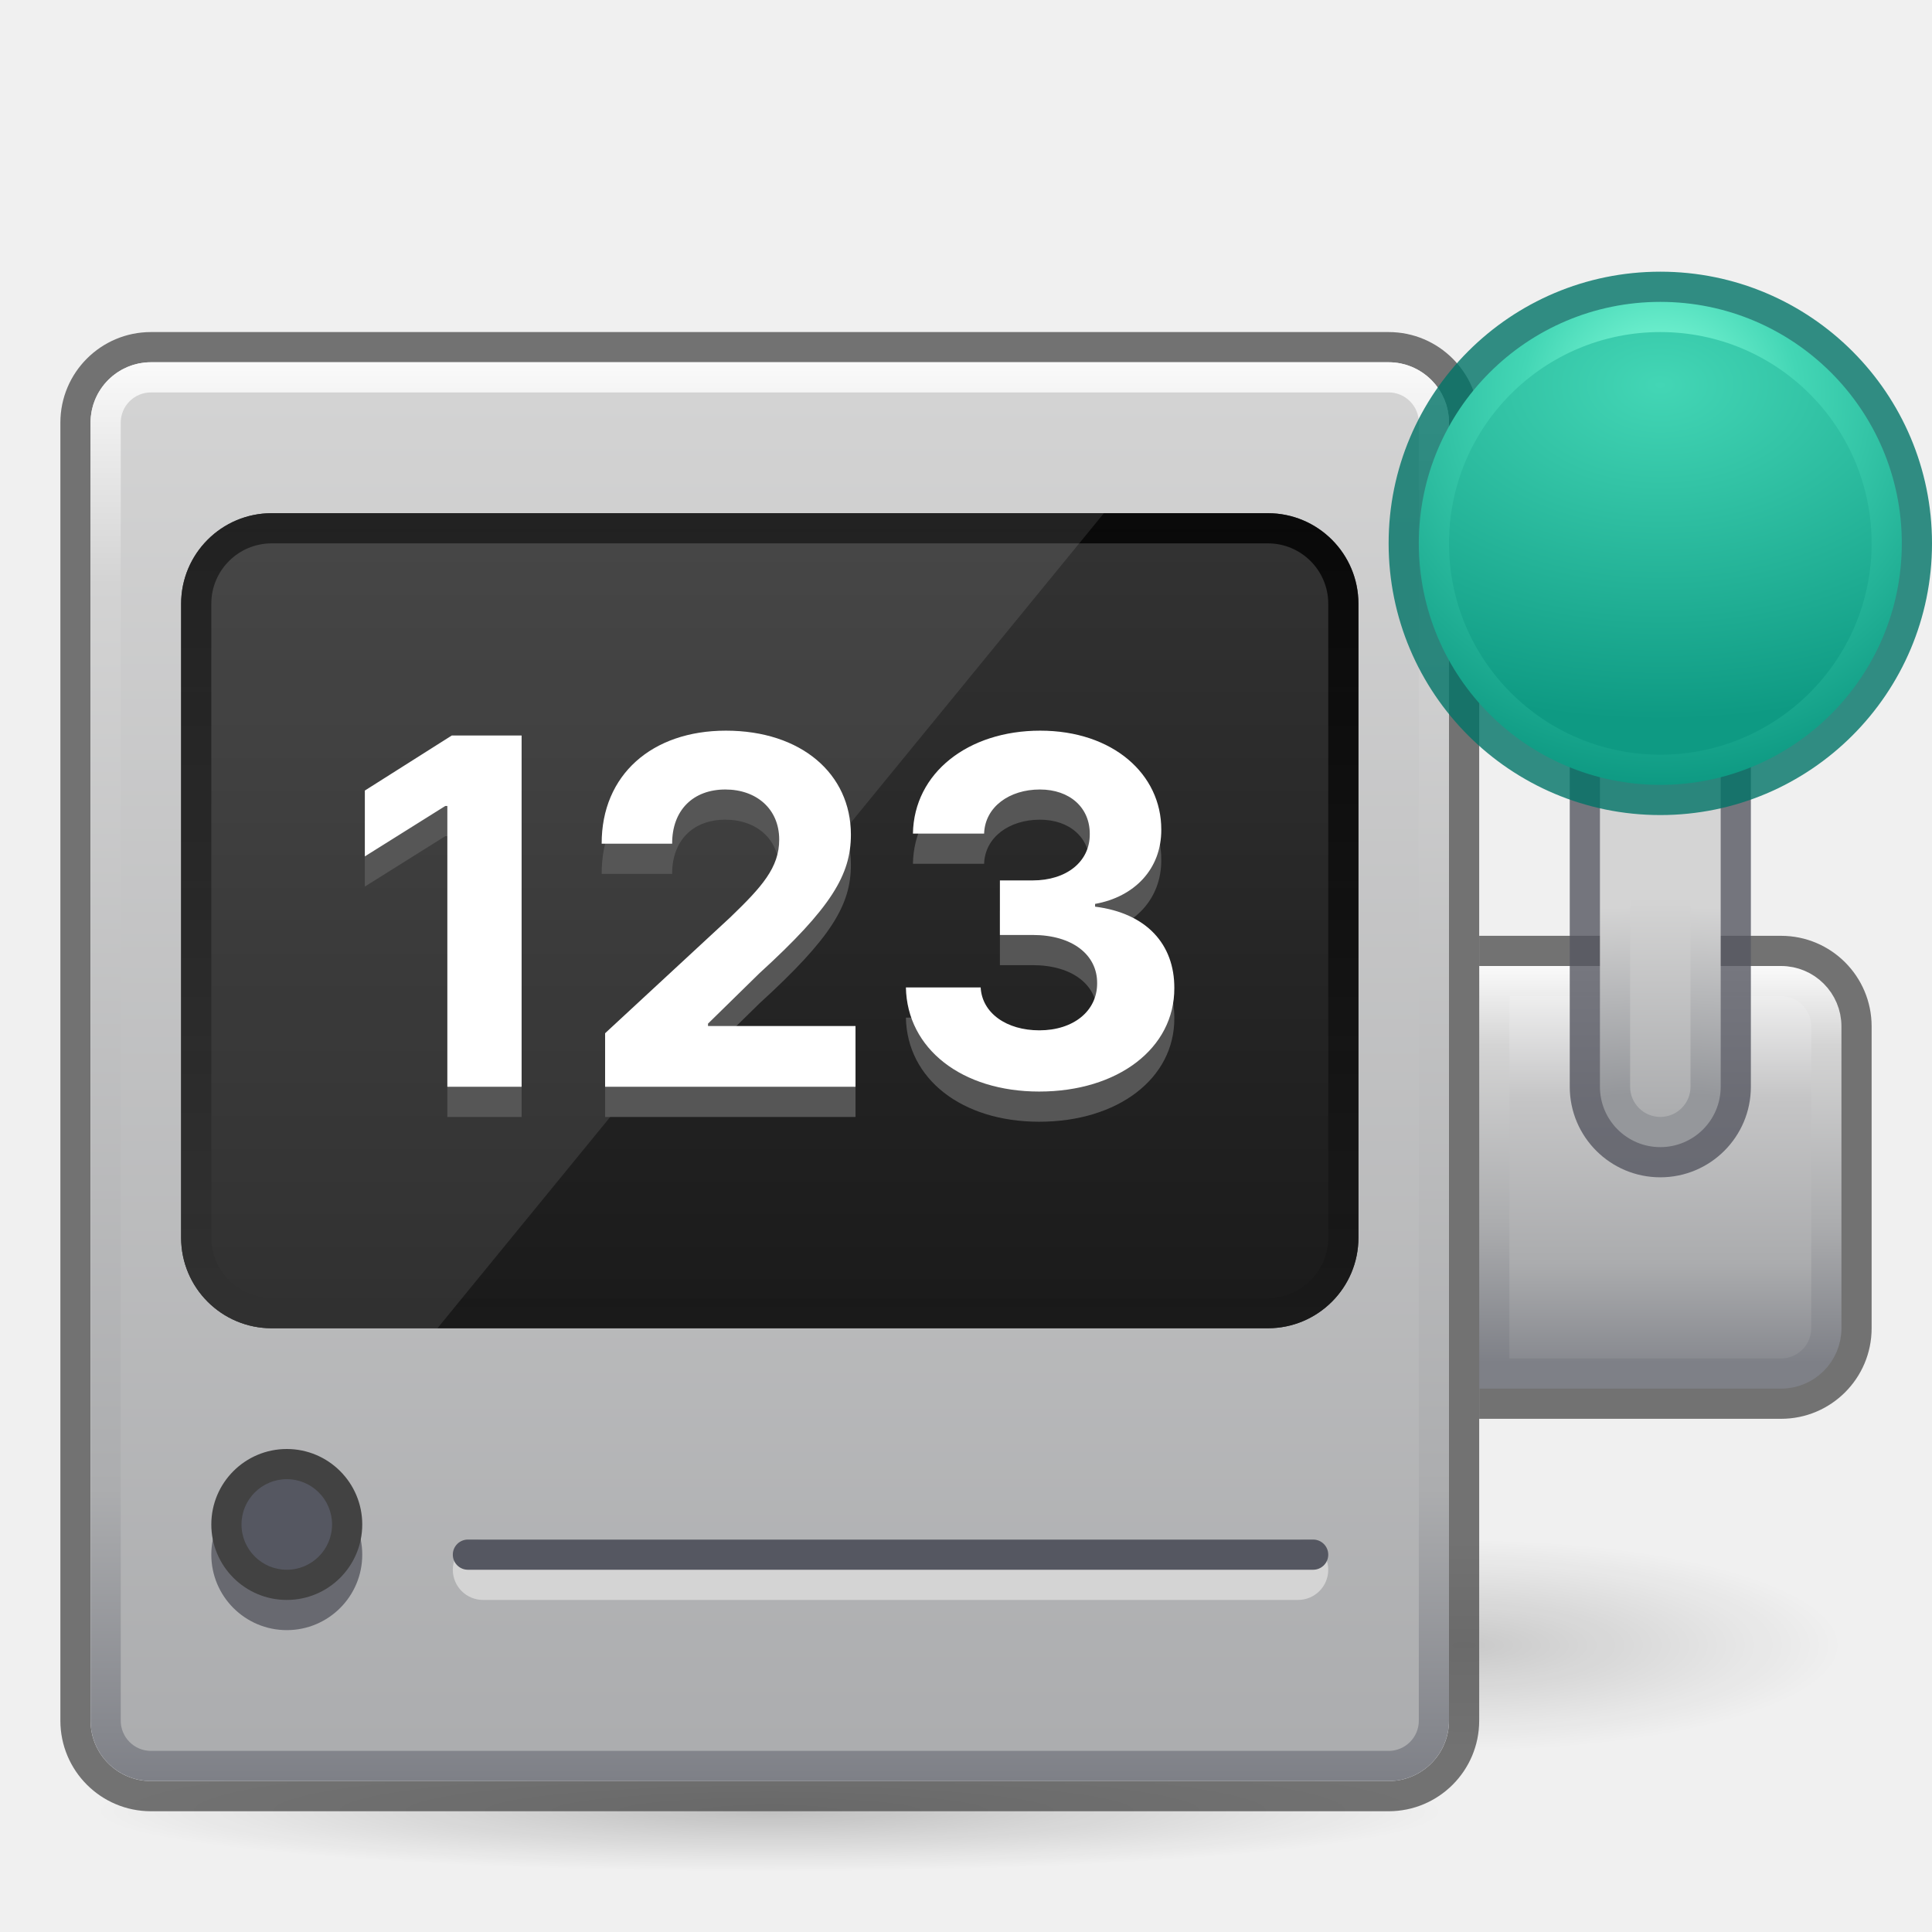
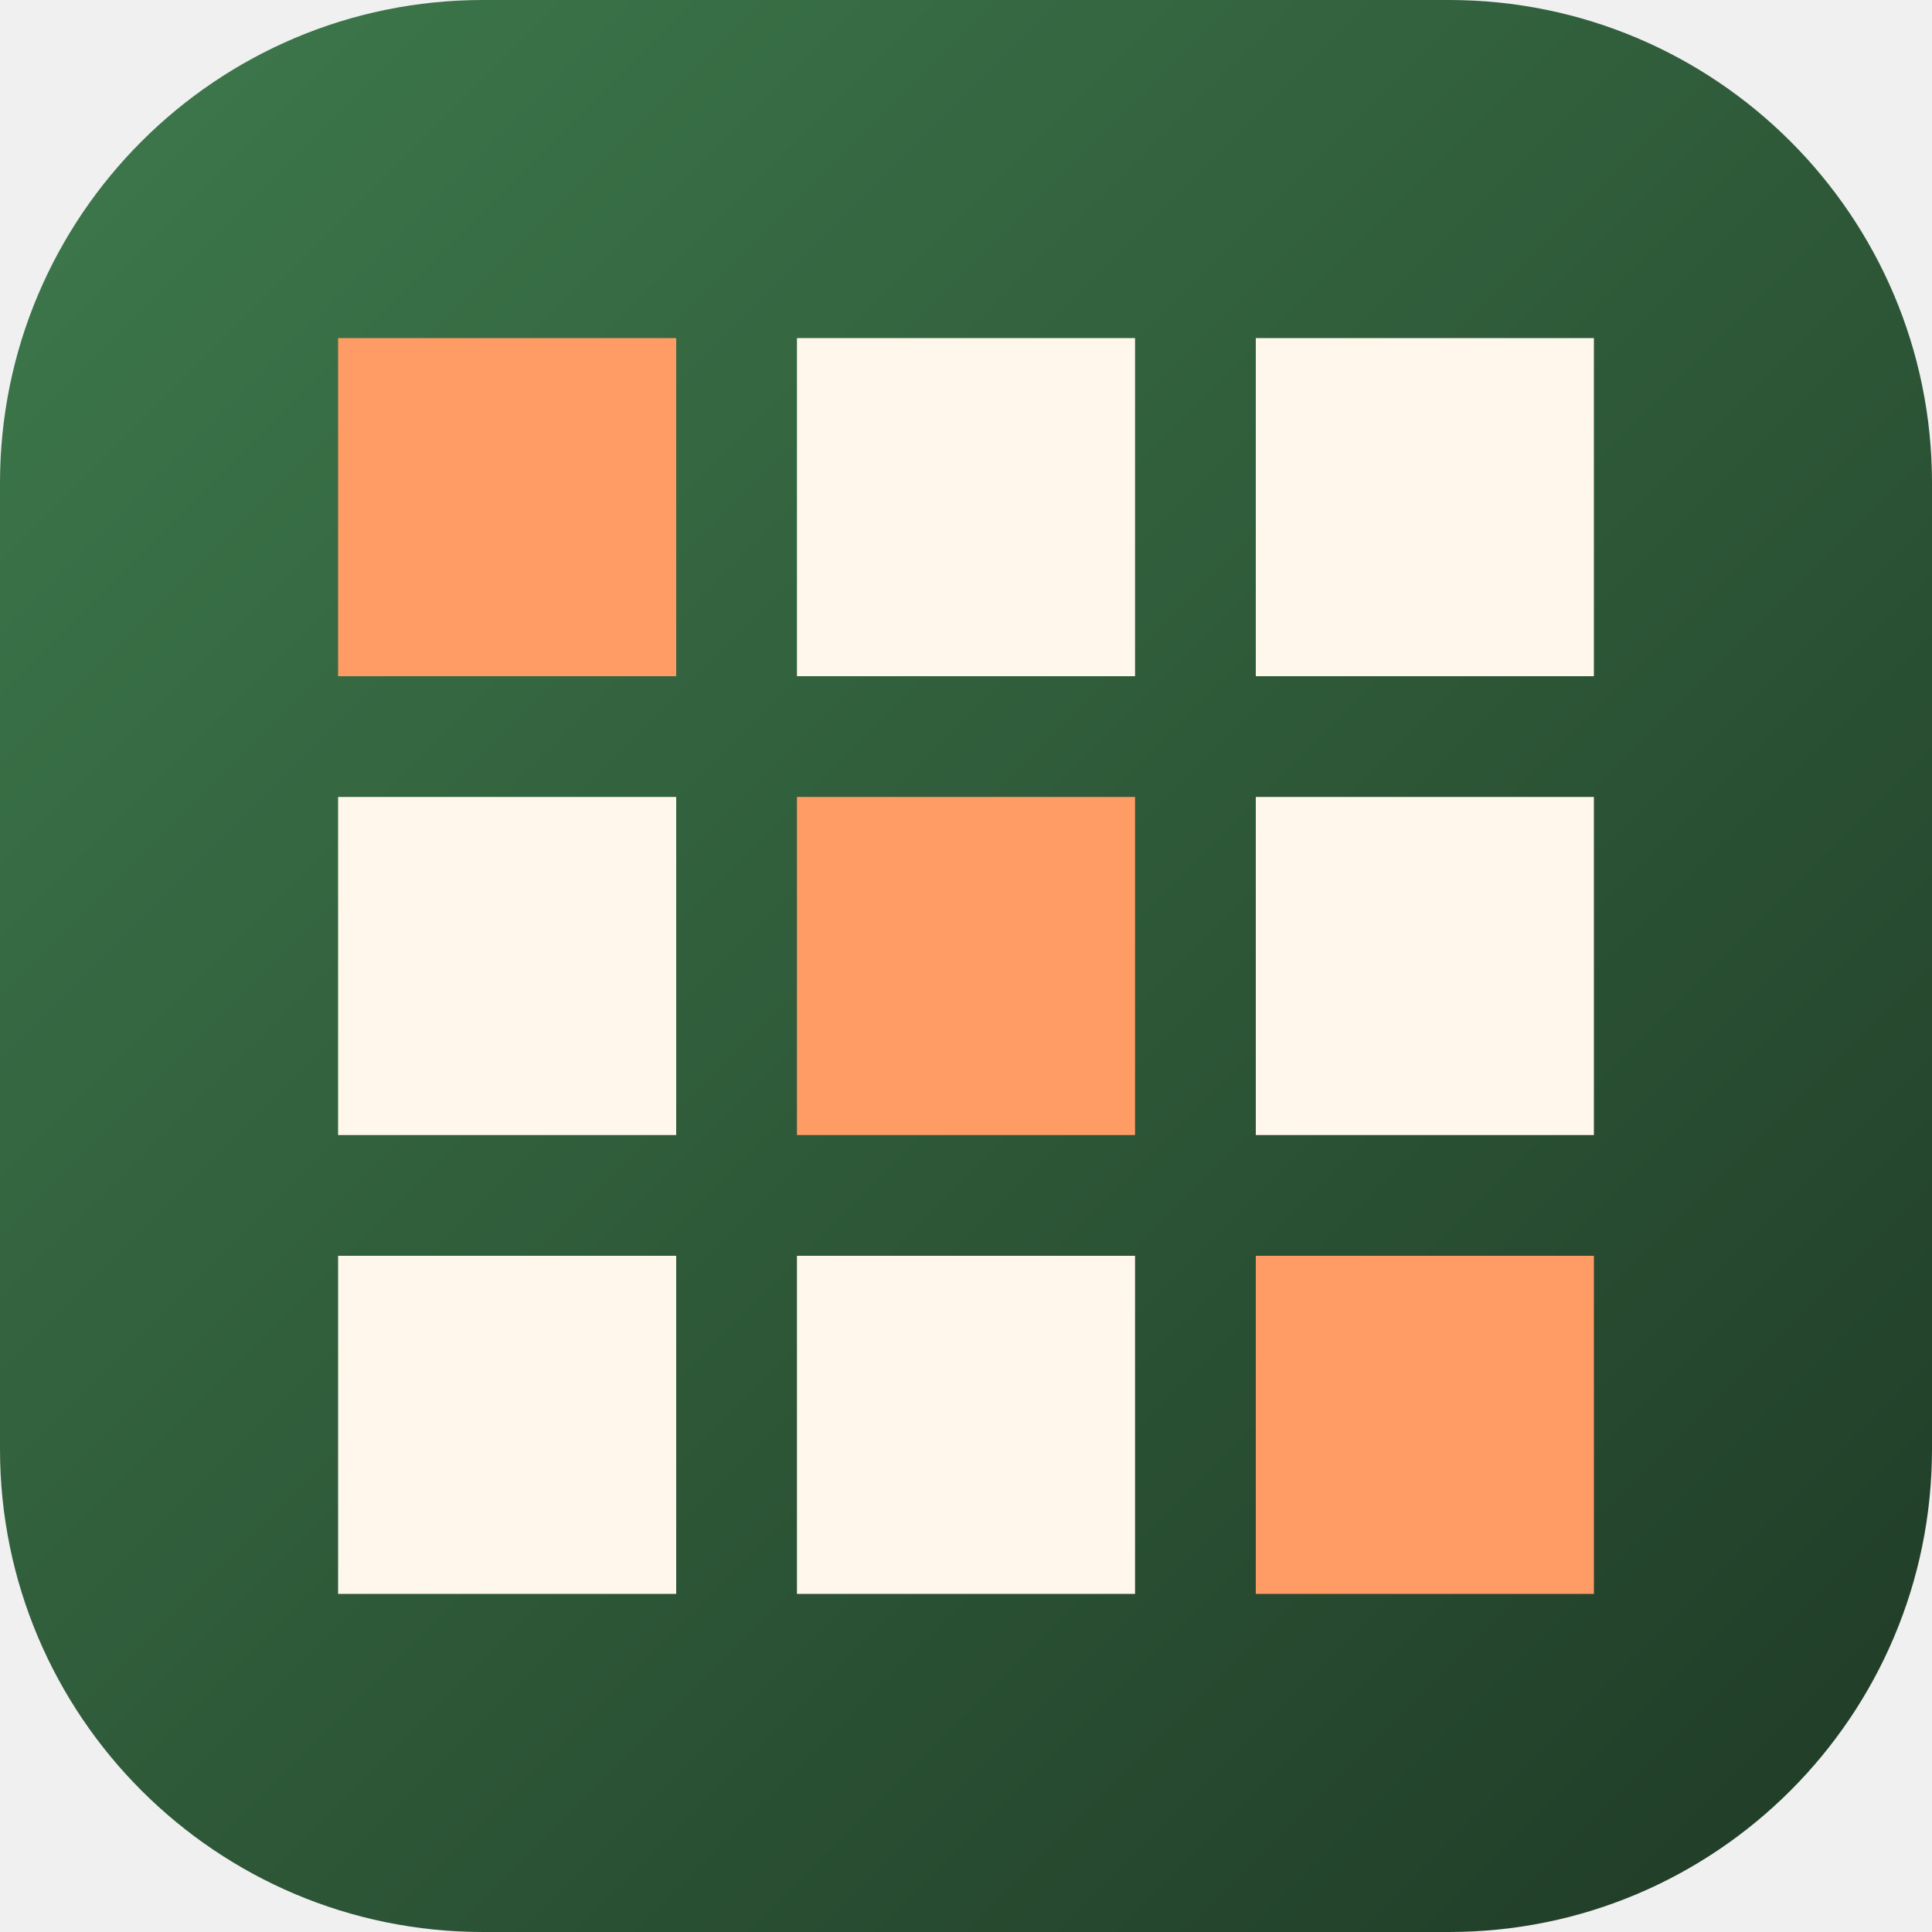
- <svg xmlns="http://www.w3.org/2000/svg" width="64" height="64" viewBox="0 0 64 64" fill="none">
-   <ellipse cx="25.5" cy="60" rx="22.5" ry="2" fill="url(#paint0_radial_1_29)" fill-opacity="0.2" />
-   <ellipse cx="48.5" cy="54.5" rx="12.5" ry="3.5" fill="url(#paint1_radial_1_29)" fill-opacity="0.16" />
-   <path d="M49 31H59C60.657 31 62 32.343 62 34V44C62 45.657 60.657 47 59 47H49V31Z" fill="#535353" fill-opacity="0.8" />
-   <path d="M49.5 32.5H59C59.828 32.5 60.5 33.172 60.5 34V44C60.5 44.828 59.828 45.5 59 45.5H49.5V32.5Z" fill="url(#paint2_linear_1_29)" stroke="url(#paint3_linear_1_29)" />
-   <rect x="2.5" y="11.5" width="46" height="48" rx="2.5" stroke="#535353" stroke-opacity="0.8" />
-   <rect x="3.5" y="12.5" width="44" height="46" rx="1.5" fill="url(#paint4_linear_1_29)" stroke="url(#paint5_linear_1_29)" />
-   <rect x="6" y="17" width="39" height="27" rx="3" fill="url(#paint6_linear_1_29)" />
-   <rect x="6.5" y="17.5" width="38" height="26" rx="2.5" stroke="url(#paint7_linear_1_29)" stroke-opacity="0.9" />
-   <path d="M6 20V41C6 42.657 7.343 44 9 44H14.491L36.568 17H9C7.343 17 6 18.343 6 20Z" fill="white" fill-opacity="0.1" />
-   <path d="M52 24H58V36C58 37.657 56.657 39 55 39C53.343 39 52 37.657 52 36V24Z" fill="#555761" fill-opacity="0.8" />
-   <path d="M53 23H57V36C57 37.105 56.105 38 55 38C53.895 38 53 37.105 53 36V23Z" fill="url(#paint8_radial_1_29)" />
-   <path d="M54 24H56V36C56 36.552 55.552 37 55 37C54.448 37 54 36.552 54 36V24Z" fill="url(#paint9_linear_1_29)" />
-   <circle cx="55" cy="18" r="9" fill="#007367" fill-opacity="0.8" />
-   <circle cx="55" cy="18" r="7.5" fill="url(#paint10_radial_1_29)" stroke="url(#paint11_radial_1_29)" />
-   <circle cx="9.5" cy="51.5" r="2.5" fill="#686970" />
-   <circle cx="9.5" cy="50.5" r="2.5" fill="#424242" />
-   <circle cx="9.5" cy="50.5" r="1.5" fill="#555761" />
-   <path d="M17.279 25.364H14.967L12.086 27.188V29.369L14.751 27.699H14.819V37H17.279V25.364ZM20.045 37H28.34V34.989H23.454V34.909L25.153 33.244C27.545 31.062 28.187 29.972 28.187 28.648C28.187 26.631 26.539 25.204 24.045 25.204C21.602 25.204 19.925 26.665 19.931 28.949H22.266C22.261 27.835 22.965 27.153 24.028 27.153C25.05 27.153 25.812 27.79 25.812 28.812C25.812 29.739 25.244 30.375 24.187 31.392L20.045 35.227V37ZM34.424 37.159C37.038 37.159 38.907 35.722 38.901 33.733C38.907 32.284 37.986 31.25 36.276 31.034V30.943C37.577 30.71 38.475 29.79 38.469 28.483C38.475 26.648 36.867 25.204 34.458 25.204C32.072 25.204 30.276 26.602 30.242 28.614H32.6C32.629 27.727 33.441 27.153 34.447 27.153C35.441 27.153 36.106 27.756 36.1 28.631C36.106 29.546 35.327 30.165 34.208 30.165H33.123V31.972H34.208C35.526 31.972 36.35 32.631 36.344 33.568C36.35 34.494 35.555 35.131 34.43 35.131C33.344 35.131 32.532 34.562 32.486 33.71H30.009C30.049 35.744 31.867 37.159 34.424 37.159Z" fill="#565656" />
-   <path d="M17.279 24.364H14.967L12.086 26.188V28.369L14.751 26.699H14.819V36H17.279V24.364ZM20.045 36H28.34V33.989H23.454V33.909L25.153 32.244C27.545 30.062 28.187 28.972 28.187 27.648C28.187 25.631 26.539 24.204 24.045 24.204C21.602 24.204 19.925 25.665 19.931 27.949H22.266C22.261 26.835 22.965 26.153 24.028 26.153C25.05 26.153 25.812 26.79 25.812 27.812C25.812 28.739 25.244 29.375 24.187 30.392L20.045 34.227V36ZM34.424 36.159C37.038 36.159 38.907 34.722 38.901 32.733C38.907 31.284 37.986 30.25 36.276 30.034V29.943C37.577 29.71 38.475 28.79 38.469 27.483C38.475 25.648 36.867 24.204 34.458 24.204C32.072 24.204 30.276 25.602 30.242 27.614H32.6C32.629 26.727 33.441 26.153 34.447 26.153C35.441 26.153 36.106 26.756 36.1 27.631C36.106 28.546 35.327 29.165 34.208 29.165H33.123V30.972H34.208C35.526 30.972 36.35 31.631 36.344 32.568C36.35 33.494 35.555 34.131 34.43 34.131C33.344 34.131 32.532 33.562 32.486 32.71H30.009C30.049 34.744 31.867 36.159 34.424 36.159Z" fill="white" />
-   <path d="M15 52C15 51.448 15.448 51 16 51H43C43.552 51 44 51.448 44 52C44 52.552 43.552 53 43 53H16C15.448 53 15 52.552 15 52Z" fill="#D4D4D4" />
-   <rect x="15" y="51" width="29" height="1" rx="0.5" fill="#555761" />
+ <svg xmlns="http://www.w3.org/2000/svg" width="64" height="64" viewBox="0 0 32 32" fill="none">
  <defs>
-     <radialGradient id="paint0_radial_1_29" cx="0" cy="0" r="1" gradientUnits="userSpaceOnUse" gradientTransform="translate(25.5 60) rotate(90) scale(2 22.5)">
-       <stop />
-       <stop offset="1" stop-opacity="0" />
-     </radialGradient>
-     <radialGradient id="paint1_radial_1_29" cx="0" cy="0" r="1" gradientUnits="userSpaceOnUse" gradientTransform="translate(48.5 54.5) rotate(90) scale(3.5 12.5)">
-       <stop />
-       <stop offset="1" stop-opacity="0" />
-     </radialGradient>
-     <linearGradient id="paint2_linear_1_29" x1="55" y1="32" x2="55" y2="46" gradientUnits="userSpaceOnUse">
-       <stop stop-color="#FAFAFA" />
-       <stop offset="0.312" stop-color="#C5C5C6" />
-       <stop offset="0.703" stop-color="#ABACAE" />
-       <stop offset="1" stop-color="#7E8087" />
+     <linearGradient id="tile" x1="0" y1="0" x2="32" y2="32" gradientUnits="userSpaceOnUse">
+       <stop offset="0" stop-color="#3E7A4C" />
+       <stop offset="1" stop-color="#1F3A26" />
    </linearGradient>
-     <linearGradient id="paint3_linear_1_29" x1="55" y1="32" x2="55" y2="46" gradientUnits="userSpaceOnUse">
-       <stop stop-color="#FAFAFA" />
-       <stop offset="0.188" stop-color="#D4D4D4" />
-       <stop offset="0.615" stop-color="#ABACAE" />
-       <stop offset="0.938" stop-color="#7E8087" />
-     </linearGradient>
-     <linearGradient id="paint4_linear_1_29" x1="25.5" y1="12" x2="25.5" y2="59" gradientUnits="userSpaceOnUse">
-       <stop stop-color="#D4D4D4" />
-       <stop offset="1" stop-color="#ABACAE" />
-     </linearGradient>
-     <linearGradient id="paint5_linear_1_29" x1="25.5" y1="12" x2="25.5" y2="59" gradientUnits="userSpaceOnUse">
-       <stop stop-color="#FAFAFA" />
-       <stop offset="0.156" stop-color="#D3D3D3" />
-       <stop offset="0.794" stop-color="#ACADAF" />
-       <stop offset="1" stop-color="#7E8087" />
-     </linearGradient>
-     <linearGradient id="paint6_linear_1_29" x1="25.5" y1="17" x2="25.5" y2="44" gradientUnits="userSpaceOnUse">
-       <stop stop-color="#333333" />
-       <stop offset="1" stop-color="#1A1A1A" />
-     </linearGradient>
-     <linearGradient id="paint7_linear_1_29" x1="25.5" y1="17" x2="25.5" y2="44" gradientUnits="userSpaceOnUse">
-       <stop stop-opacity="0.9" />
-       <stop offset="1" stop-color="#1A1A1A" stop-opacity="0.9" />
-     </linearGradient>
-     <radialGradient id="paint8_radial_1_29" cx="0" cy="0" r="1" gradientUnits="userSpaceOnUse" gradientTransform="translate(55 38) rotate(-90) scale(7.96875 20.9227)">
-       <stop offset="0.224" stop-color="#95979B" />
-       <stop offset="1" stop-color="#D4D4D4" />
-     </radialGradient>
-     <linearGradient id="paint9_linear_1_29" x1="55" y1="25.828" x2="55" y2="37" gradientUnits="userSpaceOnUse">
-       <stop offset="0.349" stop-color="#D4D4D4" />
-       <stop offset="1" stop-color="#ABACAE" />
-     </linearGradient>
-     <radialGradient id="paint10_radial_1_29" cx="0" cy="0" r="1" gradientUnits="userSpaceOnUse" gradientTransform="translate(55 12.7692) rotate(90) scale(11.0769 17.1739)">
-       <stop stop-color="#43D6B5" />
-       <stop offset="1" stop-color="#0E9A83" />
-     </radialGradient>
-     <radialGradient id="paint11_radial_1_29" cx="0" cy="0" r="1" gradientUnits="userSpaceOnUse" gradientTransform="translate(55 13.0769) rotate(90) scale(12.9231)">
-       <stop stop-color="#89FFDD" />
-       <stop offset="0.354" stop-color="#43D6B5" />
-       <stop offset="1" stop-color="#0E9A83" />
-     </radialGradient>
  </defs>
+   <rect width="32" height="32" rx="8" fill="url(#tile)" />
+   <path fill="#FF9C66" d="M5.6 5.6h5.6v5.6H5.6zM13.2 13.2h5.6v5.6h-5.6zM20.8 20.8h5.6v5.6h-5.6z" />
+   <path fill="#FFF6EC" d="M13.2 5.6h5.6v5.6h-5.6zM20.8 5.6h5.6v5.6h-5.6zM5.6 13.2h5.6v5.6H5.6zM20.8 13.2h5.6v5.6h-5.6zM5.6 20.8h5.6v5.6H5.6zM13.2 20.8h5.6v5.6h-5.6z" />
</svg>
